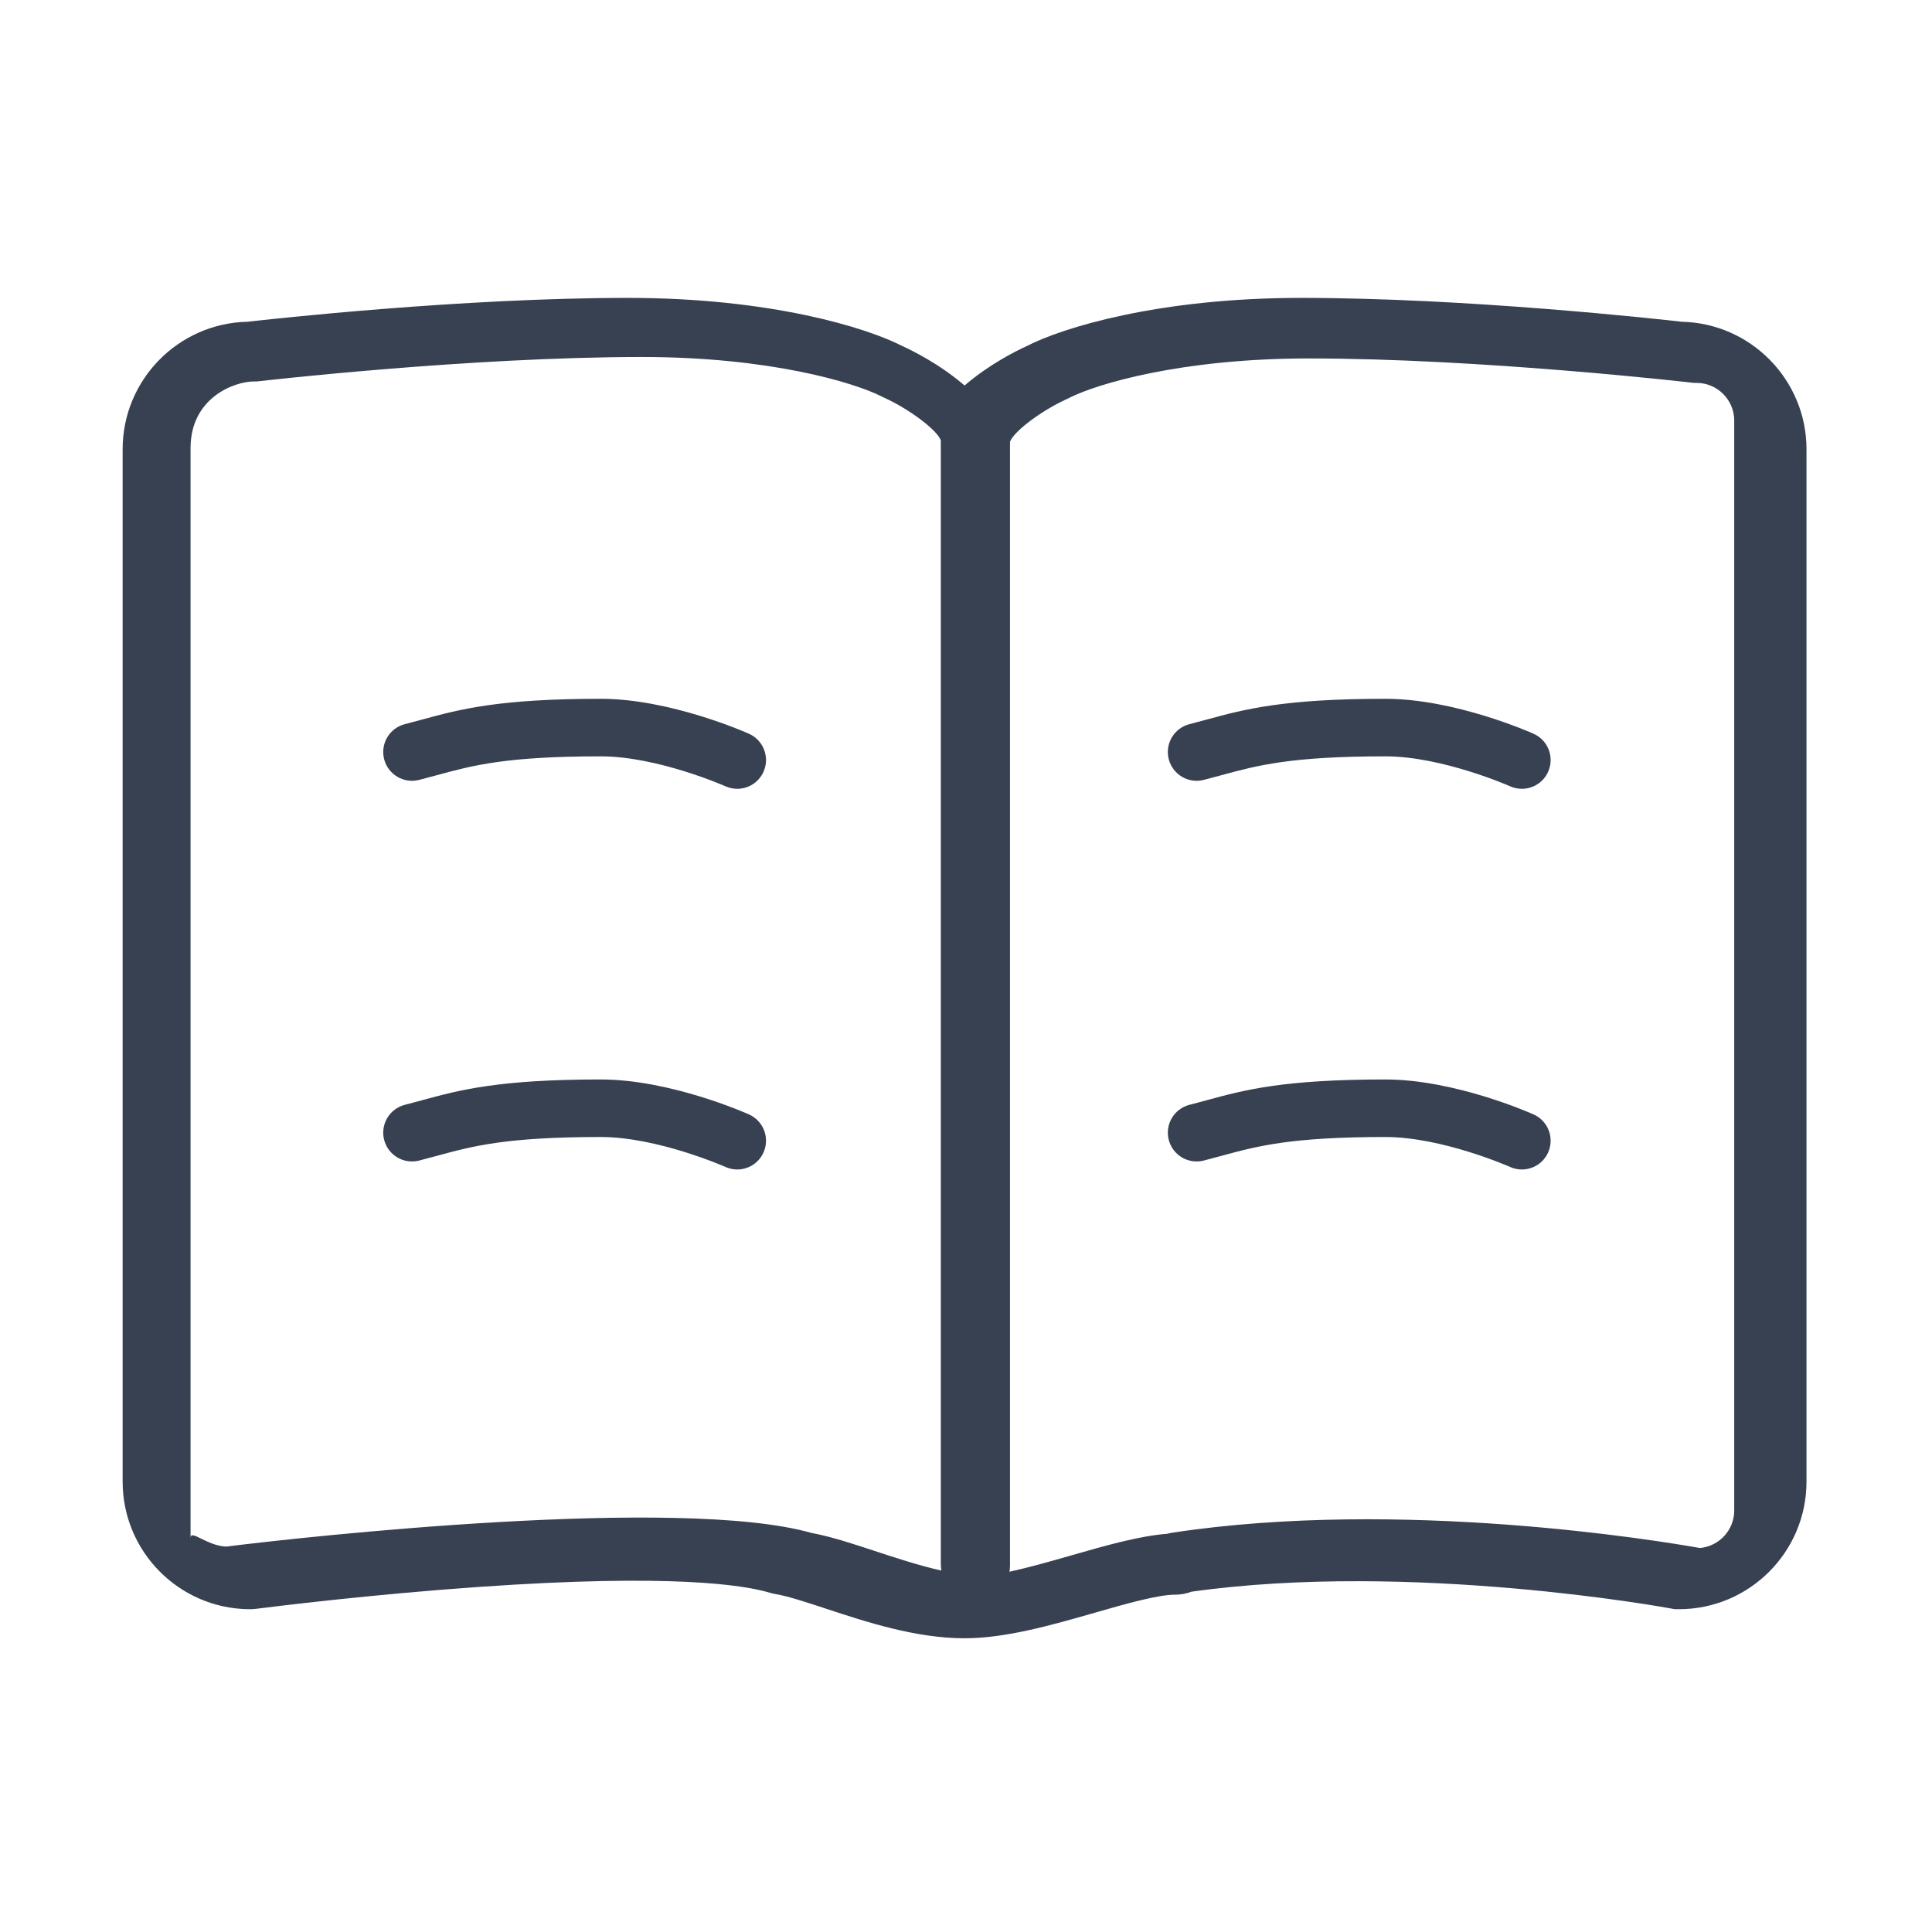
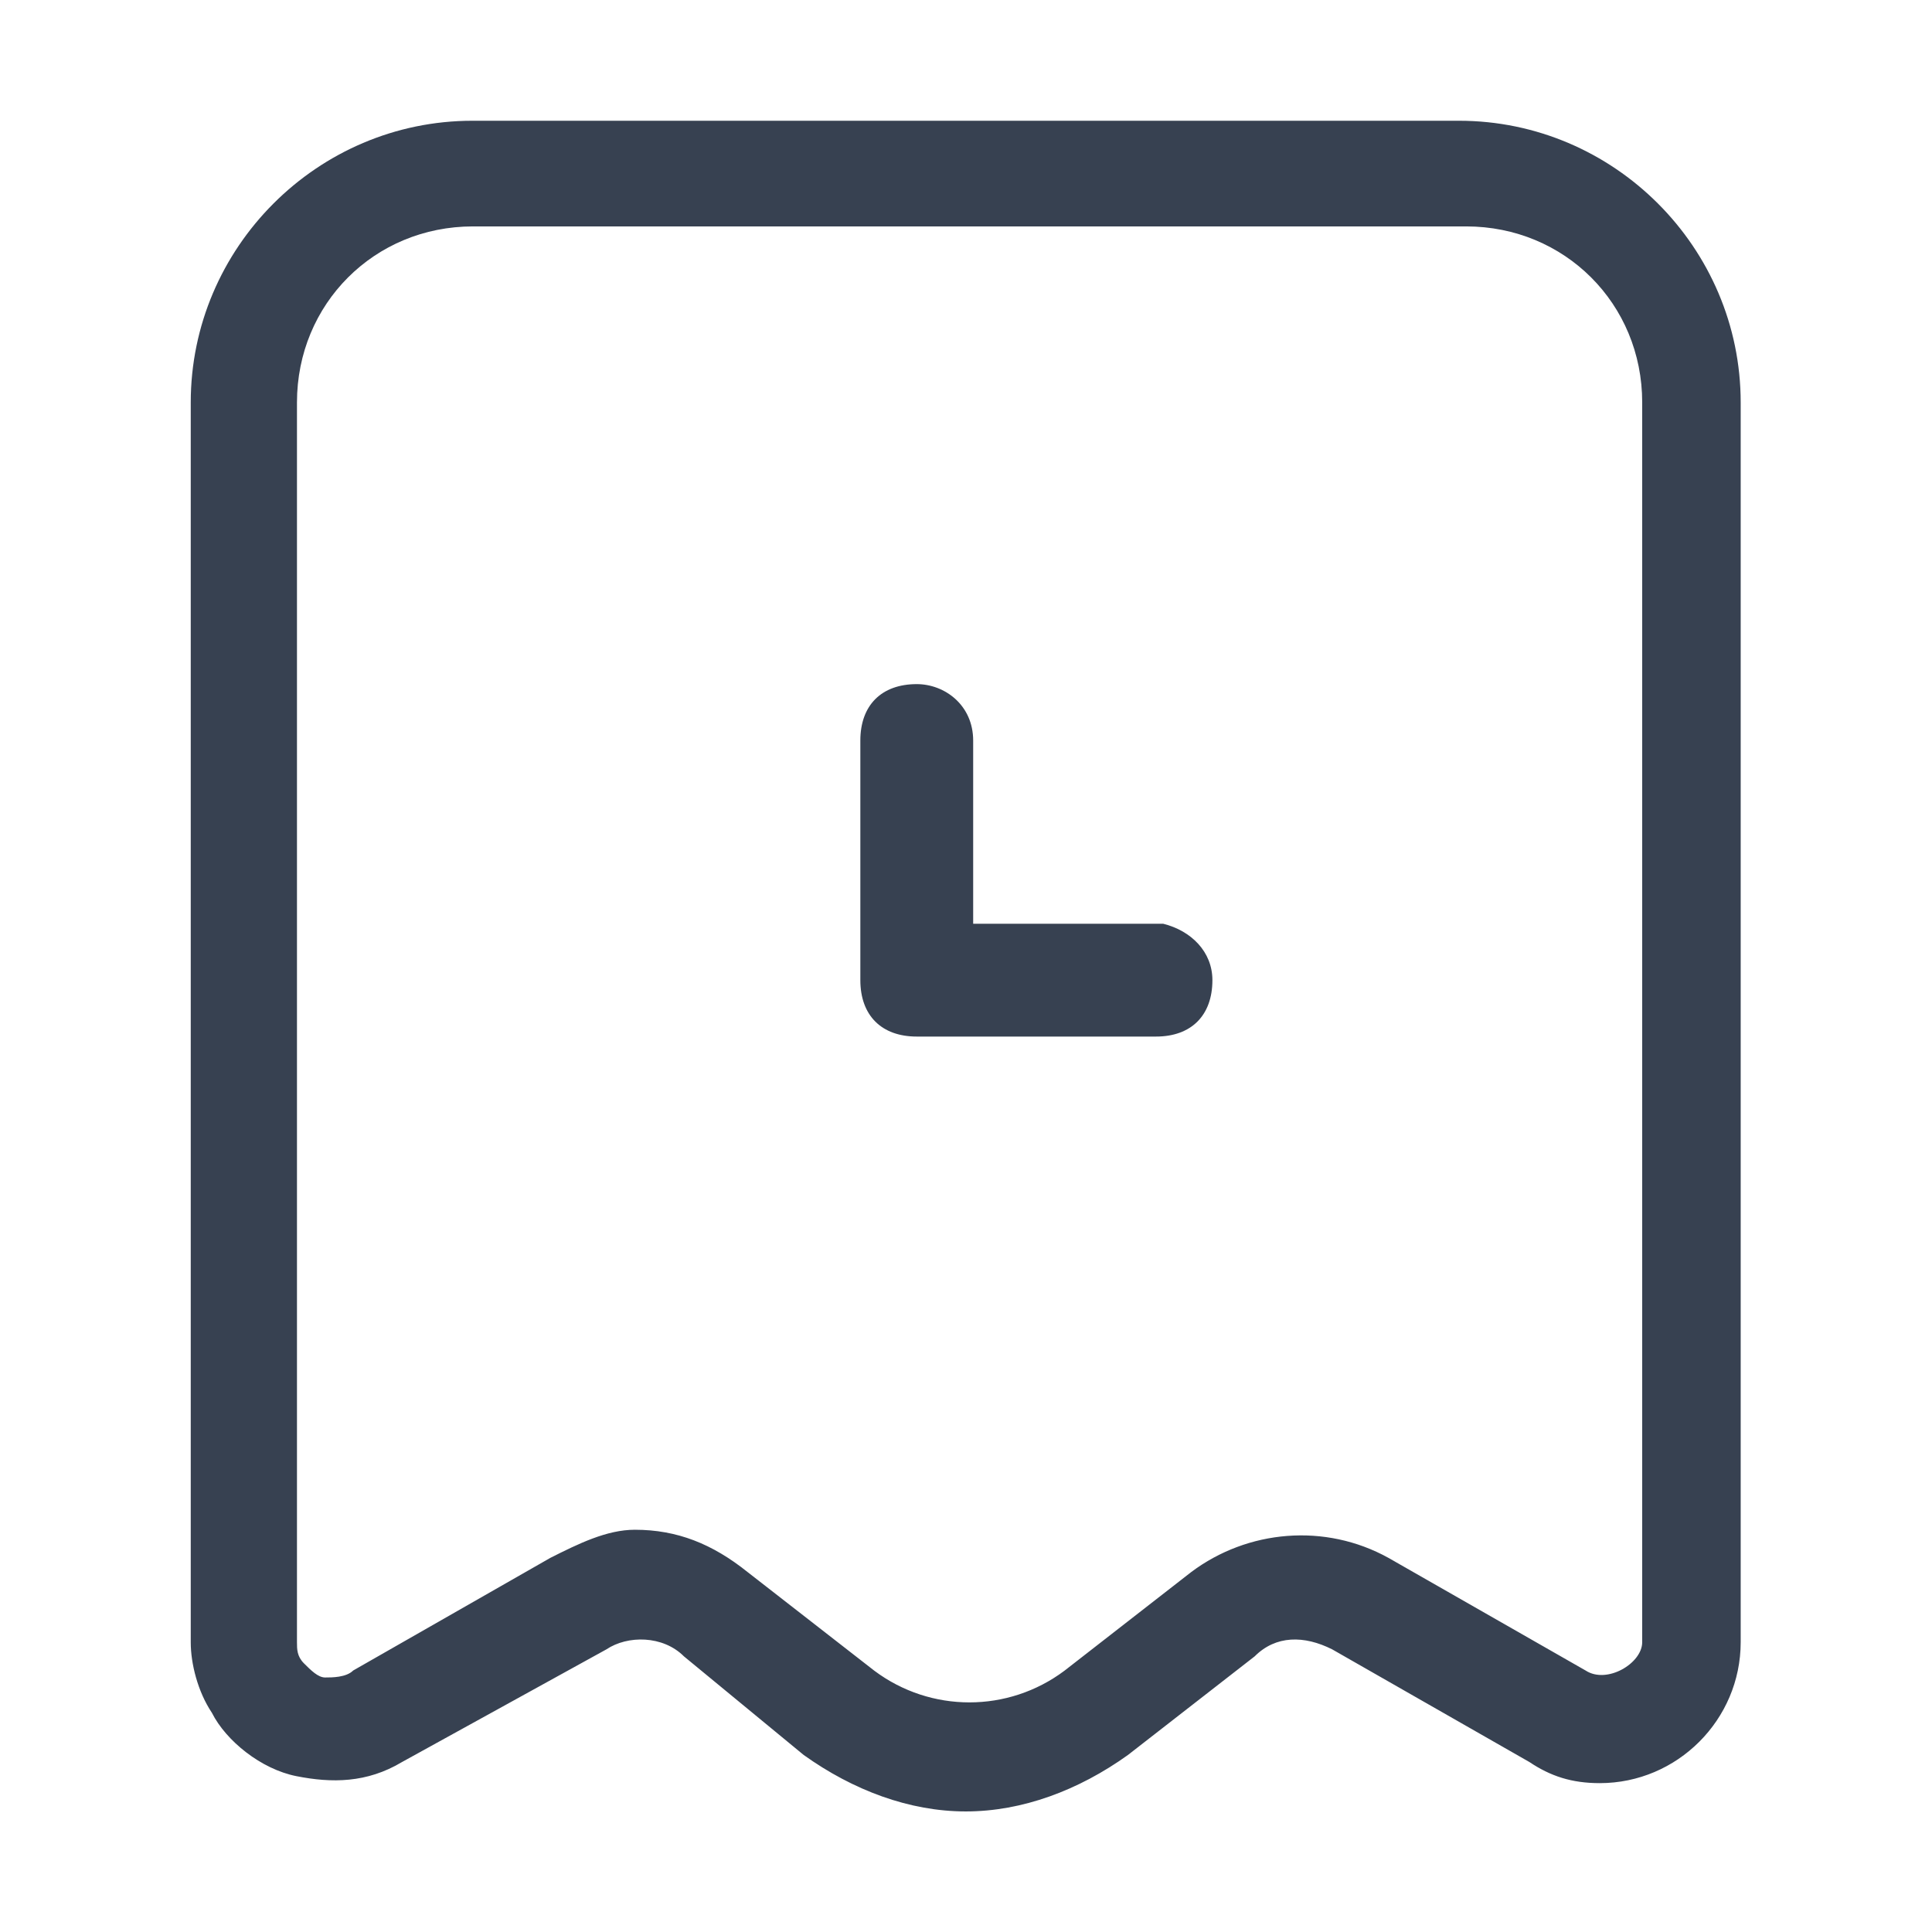
- <svg xmlns="http://www.w3.org/2000/svg" t="1720894559378" class="icon" viewBox="0 0 1024 1024" version="1.1" p-id="24860" width="16" height="16">
-   <path d="M891.418 170.54c-13.007-1.478-114.199-12.65-201.734-12.65-75.848 0-126.697 15.855-145.457 25.521-5.579 2.549-20.026 9.718-32.987 20.922-12.957-11.205-27.403-18.369-32.984-20.922-18.759-9.666-69.61-25.521-145.46-25.521-87.533 0-188.728 11.173-201.732 12.65C94.499 171.355 65 201.354 65 238.115v547.21c0 36.902 29.723 66.988 66.486 67.58 0.294 0.01 0.595 0.018 0.893 0.018 1.121 0 2.277-0.072 3.457-0.224 9.762-1.247 61.366-7.664 118.745-11.65 100.998-7.021 139.514-1.041 153.48 3.146 0.057 0.018 0.115 0.033 0.174 0.048 0.253 0.073 0.508 0.145 0.765 0.21 0.17 0.042 0.342 0.085 0.511 0.125 0.195 0.046 0.393 0.088 0.591 0.128 0.234 0.049 0.47 0.094 0.706 0.134l0.213 0.045c6.604 1.099 16.469 4.35 26.913 7.796 21.131 6.966 47.429 15.633 73.308 15.633 21.796 0 45.863-6.897 69.144-13.569 16.356-4.69 33.272-9.535 42.521-9.535 3.017 0 5.9-0.559 8.561-1.575 116.535-16.38 252.616 8.606 253.989 8.864l2.2 0.41h2.236c37.266 0 67.589-30.321 67.589-67.59V238.115c-0.004-36.761-29.499-66.762-66.064-67.575zM430.231 812.519c-69.643-19.85-269.236 2.009-310.507 7.225-10.435-0.643-18.726-9.335-18.726-4.607V237.472c0-26.333 22.748-35.294 33.758-35.294h1.43l1.418-0.162c1.102-0.129 111.381-12.802 202.616-12.802 67.901 0 112.618 13.602 126.922 20.851l0.461 0.261 0.934 0.416c13.463 6.107 28.175 17.203 30.113 22.654V828.67c0 1.28 0.095 2.538 0.282 3.766-11.89-2.687-24.06-6.688-35.353-10.409-11.935-3.936-23.23-7.641-33.348-9.508z m488.945-11.935c0 10.408-8.007 18.983-18.182 19.889-21.691-3.852-158.428-26.487-279.479-8.141-0.948 0.143-1.873 0.342-2.772 0.588-15.054 1.191-32.471 6.182-50.776 11.425-10.707 3.068-22.189 6.353-32.92 8.715a24.8 24.8 0 0 0 0.265-3.615v-595.28c1.94-5.452 16.654-16.548 30.063-22.63l0.591-0.233 0.837-0.462c14.286-7.249 59.015-20.858 126.942-20.858 91.235 0 201.515 12.673 202.617 12.801l1.418 0.163h1.431c11.01 0 19.966 8.96 19.966 19.97v577.669h-0.001v-0.001z" p-id="24861" fill="#374151" />
-   <path d="M396.992 590.678c-1.689-0.759-41.792-18.541-78.583-18.541-54.266 0-74.851 5.603-94.759 11.026-3.075 0.836-5.98 1.627-9.046 2.406-8.161 2.082-13.091 10.383-11.012 18.544 2.08 8.162 10.38 13.095 18.542 11.014 3.308-0.844 6.468-1.705 9.529-2.537 18.801-5.117 36.561-9.953 86.746-9.953 30.182 0 65.764 15.72 66.11 15.875a15.208 15.208 0 0 0 6.229 1.337c5.825 0 11.389-3.355 13.923-9.016 3.446-7.69 0.007-16.71-7.679-20.155zM396.992 388.918c-1.689-0.756-41.792-18.541-78.583-18.541-54.266 0-74.851 5.605-94.759 11.025-3.075 0.84-5.98 1.629-9.046 2.408-8.161 2.081-13.091 10.382-11.012 18.543 2.08 8.161 10.38 13.095 18.542 11.013 3.308-0.842 6.468-1.704 9.529-2.534 18.801-5.119 36.561-9.955 86.746-9.955 30.182 0 65.764 15.718 66.11 15.874a15.239 15.239 0 0 0 6.229 1.336c5.825 0 11.389-3.359 13.923-9.019 3.446-7.683 0.007-16.709-7.679-20.15zM812.854 590.678c-1.691-0.759-41.792-18.541-78.583-18.541-54.266 0-74.851 5.603-94.758 11.026-3.077 0.836-5.98 1.627-9.046 2.406-8.161 2.082-13.09 10.383-11.012 18.544 2.08 8.162 10.38 13.095 18.542 11.014 3.308-0.844 6.468-1.705 9.528-2.537 18.8-5.117 36.562-9.953 86.747-9.953 30.182 0 65.765 15.72 66.11 15.875a15.208 15.208 0 0 0 6.229 1.337c5.825 0 11.389-3.355 13.924-9.016 3.442-7.69 0.004-16.71-7.681-20.155zM812.854 388.918c-1.691-0.756-41.792-18.541-78.583-18.541-54.266 0-74.851 5.605-94.758 11.025-3.077 0.84-5.98 1.629-9.046 2.408-8.161 2.081-13.09 10.382-11.012 18.543 2.08 8.161 10.38 13.095 18.542 11.013 3.308-0.842 6.468-1.704 9.528-2.534 18.8-5.119 36.562-9.955 86.747-9.955 30.182 0 65.765 15.718 66.11 15.874a15.239 15.239 0 0 0 6.229 1.336c5.825 0 11.389-3.359 13.924-9.019 3.442-7.683 0.004-16.709-7.681-20.15z" p-id="24862" fill="#374151" />
+ <svg xmlns="http://www.w3.org/2000/svg" t="1720896357540" class="icon" viewBox="0 0 1024 1024" version="1.1" p-id="3426" width="16" height="16">
+   <path d="M773.3 64c82.1 0 149.3 67.2 149.3 149.3v657.1c0 41.1-33.6 74.7-74.7 74.7-14.9 0-26.1-3.7-37.3-11.2l-104.5-59.7c-14.9-7.5-29.9-7.5-41.1 3.7l-67.2 52.3c-26.1 18.7-56 29.9-85.9 29.9s-59.7-11.2-85.9-29.9l-63.5-52.3c-11.2-11.2-29.9-11.2-41.1-3.7l-108.3 59.7c-18.7 11.2-37.3 11.2-56 7.5s-37.3-18.7-44.8-33.6c-7.5-11.2-11.2-26.1-11.2-37.3V213.3c0-82.1 67.2-149.3 149.3-149.3h522.9z m97.1 806.4V213.3c0-52.3-41.1-93.3-93.3-93.3H250.7c-52.3 0-93.3 41.1-93.3 93.3v657.1c0 3.7 0 7.5 3.7 11.2s7.5 7.5 11.2 7.5 11.2 0 14.9-3.7l104.5-59.7c14.9-7.5 29.9-14.9 44.8-14.9 22.4 0 41.1 7.5 59.7 22.4l67.2 52.3c29.9 22.4 70.9 22.4 100.8 0l67.2-52.3c29.9-22.4 70.9-26.1 104.5-7.5l104.5 59.7c11.3 7.4 30-3.8 30-15zM616.5 489.6c14.9 3.7 26.1 14.9 26.1 29.9 0 18.7-11.2 29.9-29.9 29.9H485.9c-18.7 0-29.9-11.2-29.9-29.9v-127c0-18.7 11.2-29.9 29.9-29.9 14.9 0 29.9 11.2 29.9 29.9v97.1h100.7z" fill="#374151" p-id="3427" />
</svg>
